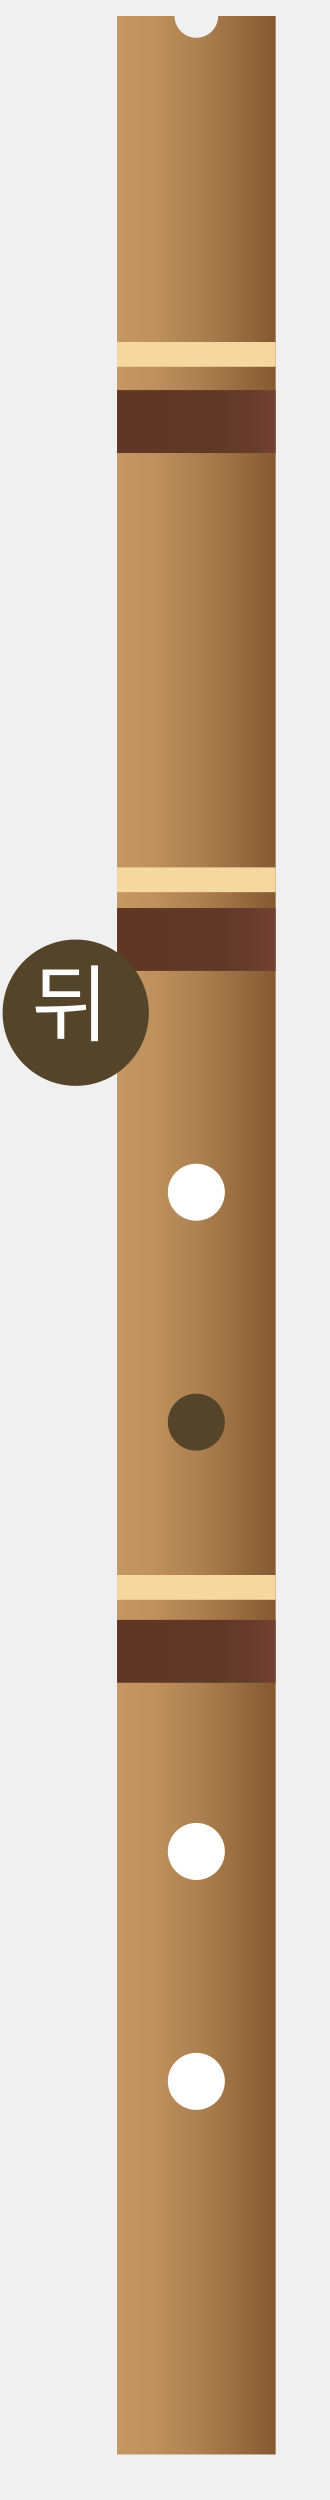
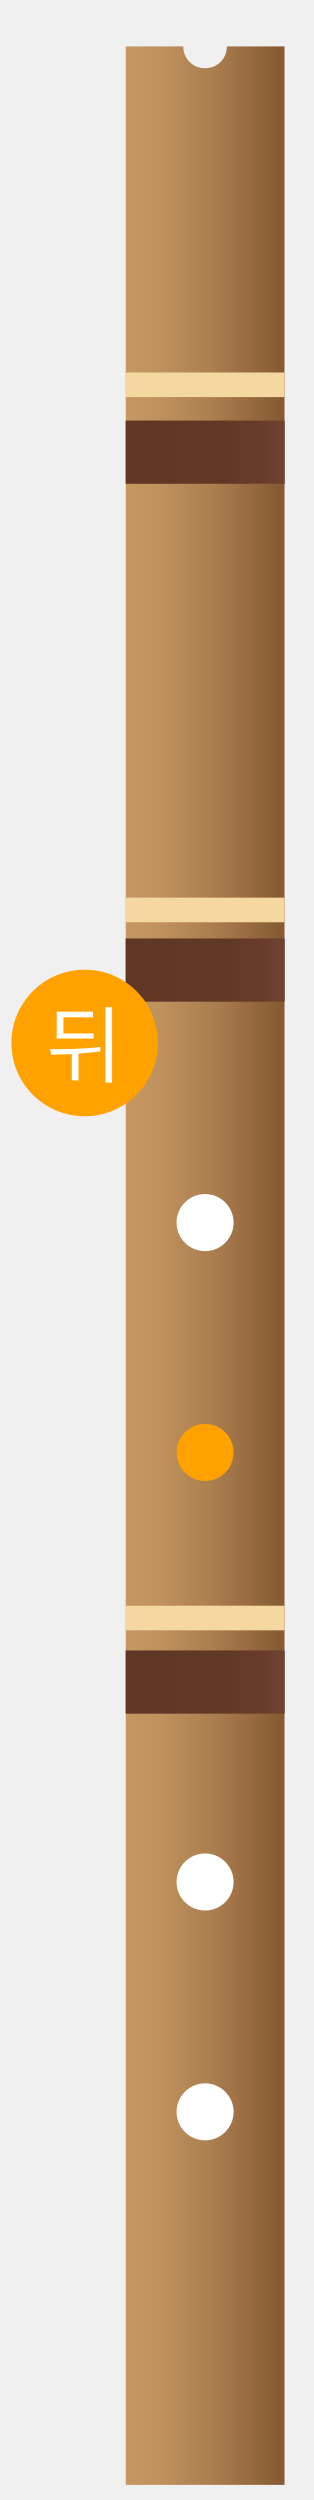
- <svg xmlns="http://www.w3.org/2000/svg" xmlns:xlink="http://www.w3.org/1999/xlink" enable-background="new 0 0 59 447" viewBox="0 0 59 447">
-   <linearGradient id="a" gradientTransform="matrix(28.363 0 0 -436 511.8837 110102.539)" gradientUnits="userSpaceOnUse" x1="-18.032" x2="-17.032" y1="252.022" y2="252.022">
+ <svg xmlns="http://www.w3.org/2000/svg" xmlns:xlink="http://www.w3.org/1999/xlink" enable-background="new 0 0 56 447" viewBox="0 0 56 447">
+   <linearGradient id="a" gradientTransform="matrix(28.363 0 0 -436 2648.559 338430.406)" gradientUnits="userSpaceOnUse" x1="-93.31" x2="-92.31" y1="775.697" y2="775.697">
    <stop offset="0" stop-color="#d7a773" />
    <stop offset="0" stop-color="#ce9f6b" />
    <stop offset="0" stop-color="#c59863" />
    <stop offset=".223" stop-color="#be915d" />
    <stop offset=".539" stop-color="#ab7f4f" />
    <stop offset=".908" stop-color="#8d6137" />
    <stop offset="1" stop-color="#855931" />
  </linearGradient>
  <linearGradient id="b">
    <stop offset="0" stop-color="#603725" />
    <stop offset=".635" stop-color="#613826" />
    <stop offset=".863" stop-color="#683c2b" />
    <stop offset="1" stop-color="#724333" />
    <stop offset="1" stop-color="#3d1c11" />
  </linearGradient>
-   <linearGradient id="c" gradientTransform="matrix(28.358 0 0 -11.254 511.749 2708.701)" gradientUnits="userSpaceOnUse" x1="-18.03" x2="-17.03" xlink:href="#b" y1="233.99" y2="233.99" />
-   <linearGradient id="d" gradientTransform="matrix(28.358 0 0 -11.254 511.749 2801.296)" gradientUnits="userSpaceOnUse" x1="-18.03" x2="-17.03" xlink:href="#b" y1="233.99" y2="233.99" />
-   <linearGradient id="e" gradientTransform="matrix(28.358 0 0 -11.254 511.749 2928.58)" gradientUnits="userSpaceOnUse" x1="-18.03" x2="-17.03" xlink:href="#b" y1="233.99" y2="233.99" />
-   <g transform="translate(-69.66 -215.116)">
-     <g transform="translate(90.127 215.116)">
-       <path d="m18.54 2.85c0 2.15-1.74 3.9-3.89 3.91-2.15 0-3.9-1.74-3.91-3.89v-.01h-10.28v436h28.36v-436h-10.28z" fill="url(#a)" />
-       <path d="m.46 61.15h28.36v4.43h-28.36z" fill="#f5d89f" />
-       <path d="m.46 69.75h28.36v11.25h-28.36z" fill="url(#c)" />
-       <path d="m.46 162.35h28.36v11.25h-28.36z" fill="url(#d)" />
-       <path d="m.46 289.63h28.36v11.25h-28.36z" fill="url(#e)" />
-       <path d="m.46 155.09h28.36v4.43h-28.36z" fill="#f5d89f" />
-       <path d="m.46 281.61h28.36v4.43h-28.36z" fill="#f5d89f" />
-       <path d="m14.64 208.07c2.82 0 5.1 2.28 5.1 5.1s-2.28 5.1-5.1 5.1-5.1-2.28-5.1-5.1 2.28-5.1 5.1-5.1z" fill="#fff" />
-       <path d="m14.64 249.18c2.82 0 5.1 2.28 5.1 5.1s-2.28 5.1-5.1 5.1-5.1-2.28-5.1-5.1 2.28-5.1 5.1-5.1z" fill="#54452a" />
-       <g fill="#fff">
-         <path d="m14.64 325.94c2.82 0 5.1 2.28 5.1 5.1s-2.28 5.1-5.1 5.1-5.1-2.28-5.1-5.1c0-2.81 2.28-5.1 5.1-5.1z" />
-         <path d="m14.64 367.05c2.82 0 5.1 2.28 5.1 5.1s-2.28 5.1-5.1 5.1-5.1-2.28-5.1-5.1 2.28-5.1 5.1-5.1z" />
-       </g>
+   <linearGradient id="c" gradientTransform="matrix(28.358 0 0 -11.254 2648.131 8894.402)" gradientUnits="userSpaceOnUse" x1="-93.311" x2="-92.311" xlink:href="#b" y1="783.15" y2="783.15" />
+   <linearGradient id="d" gradientTransform="matrix(28.358 0 0 -11.254 2648.131 8986.998)" gradientUnits="userSpaceOnUse" x1="-93.311" x2="-92.311" xlink:href="#b" y1="783.15" y2="783.15" />
+   <linearGradient id="e" gradientTransform="matrix(28.358 0 0 -11.254 2648.131 9114.282)" gradientUnits="userSpaceOnUse" x1="-93.311" x2="-92.311" xlink:href="#b" y1="783.15" y2="783.15" />
+   <g transform="translate(20.467)">
+     <path d="m20.1 8.3c0 2.2-1.7 3.9-3.9 3.9s-3.9-1.7-3.9-3.9h-10.3v436h28.4v-436z" fill="url(#a)" />
+     <path d="m2 66.6h28.4v4.4h-28.4z" fill="#f5d89f" />
+     <path d="m2 75.2h28.4v11.3h-28.4z" fill="url(#c)" />
+     <path d="m2 167.8h28.4v11.3h-28.4z" fill="url(#d)" />
+     <path d="m2 295.1h28.4v11.3h-28.4z" fill="url(#e)" />
+     <path d="m2 160.5h28.4v4.4h-28.4z" fill="#f5d89f" />
+     <path d="m2 287.1h28.4v4.4h-28.4z" fill="#f5d89f" />
+     <circle cx="16.2" cy="218.6" fill="#fff" r="5.1" />
+     <circle cx="16.2" cy="259.7" fill="#ffa200" r="5.1" />
+     <g fill="#fff">
+       <circle cx="16.2" cy="336.5" r="5.1" />
+       <path d="m16.2 372.5c2.8 0 5.1 2.3 5.1 5.1s-2.3 5.1-5.1 5.1-5.1-2.3-5.1-5.1 2.3-5.1 5.1-5.1z" />
    </g>
-     <ellipse cx="83.2" cy="396.19" fill="#54452a" rx="13.08" ry="13.08" />
-     <text fill="#fff" font-family="'NotoSansKR-Regular-KSCpc-EUC-H'" font-size="15" transform="translate(75.3113 400.1091)">뒤</text>
  </g>
+   <ellipse cx="15.14" cy="186.484" fill="#ffa200" rx="13.1" ry="13.1" />
+   <path d="m87.6 403.1c-1.3.2-2.6.3-3.9.4v4.8h-1.2v-4.7c-1.3 0-2.6.1-3.7.1l-.2-1c2.7 0 6 0 9-.4zm-1.1-2.3h-6.7v-4.8h6.5v1h-5.3v2.9h5.4v.9zm3.2-5.6v13.5h-1.2v-13.5z" fill="#fff" transform="translate(-69.66 -215.116)" />
</svg>
